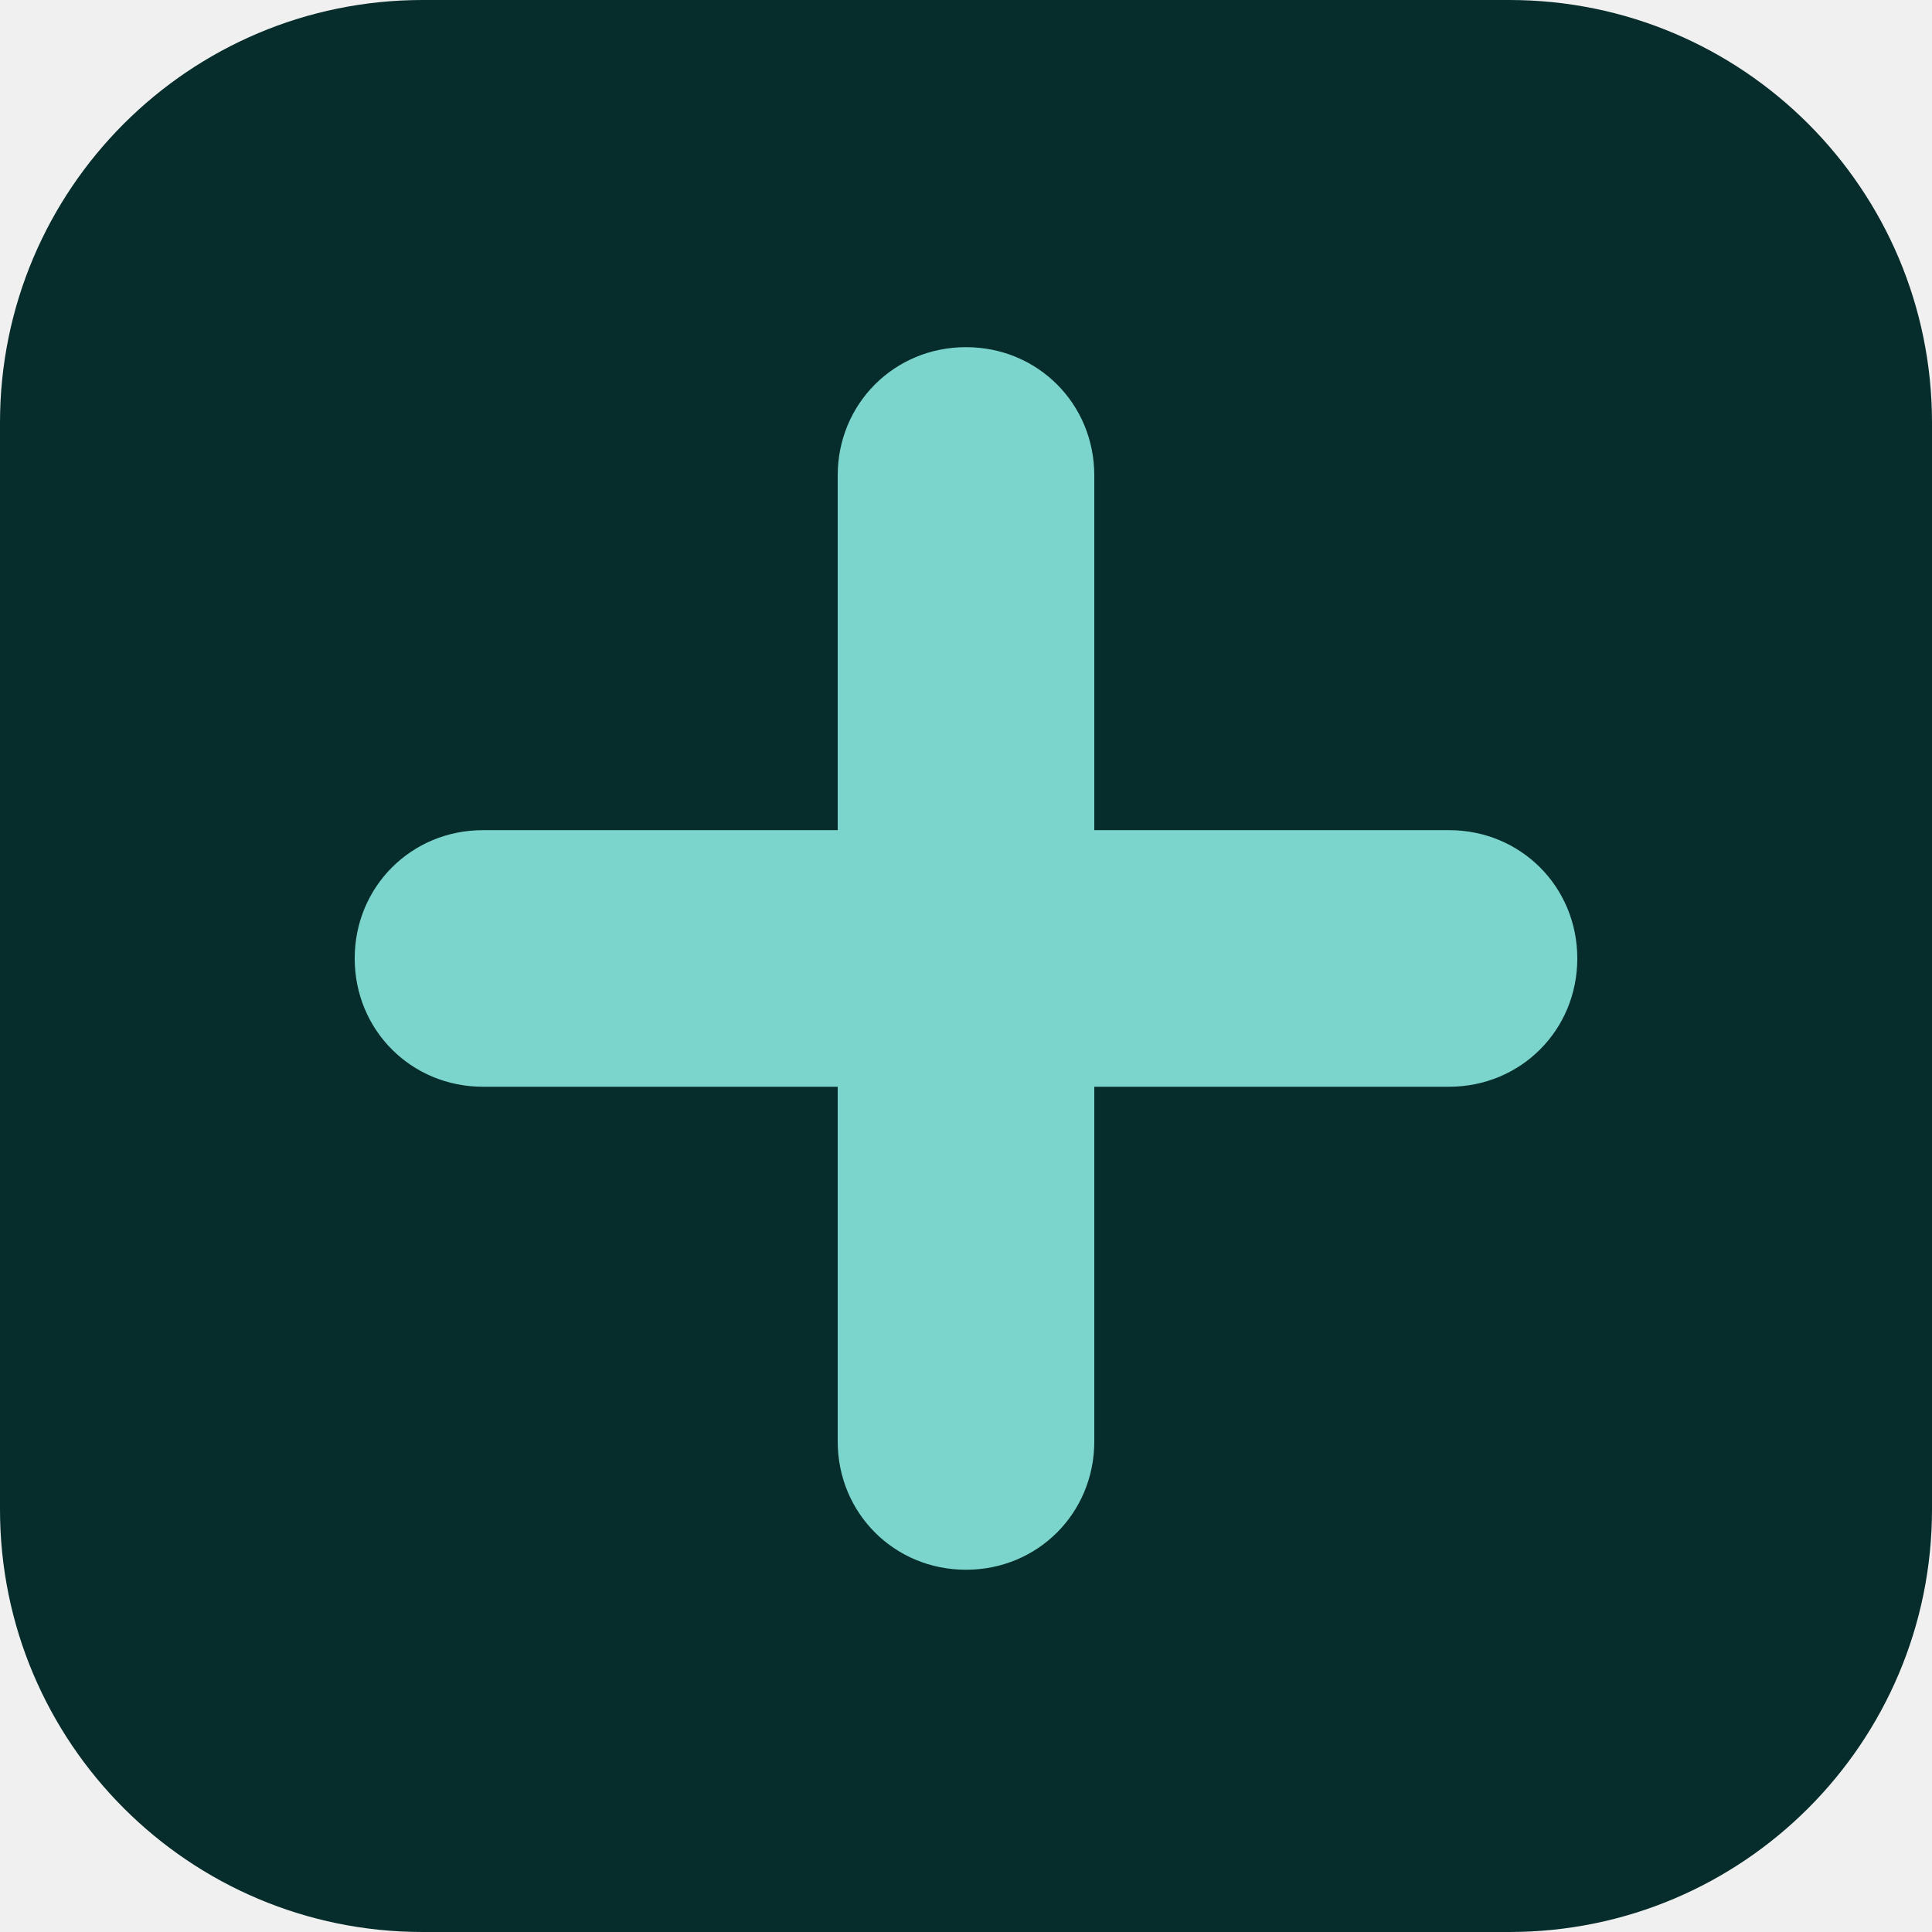
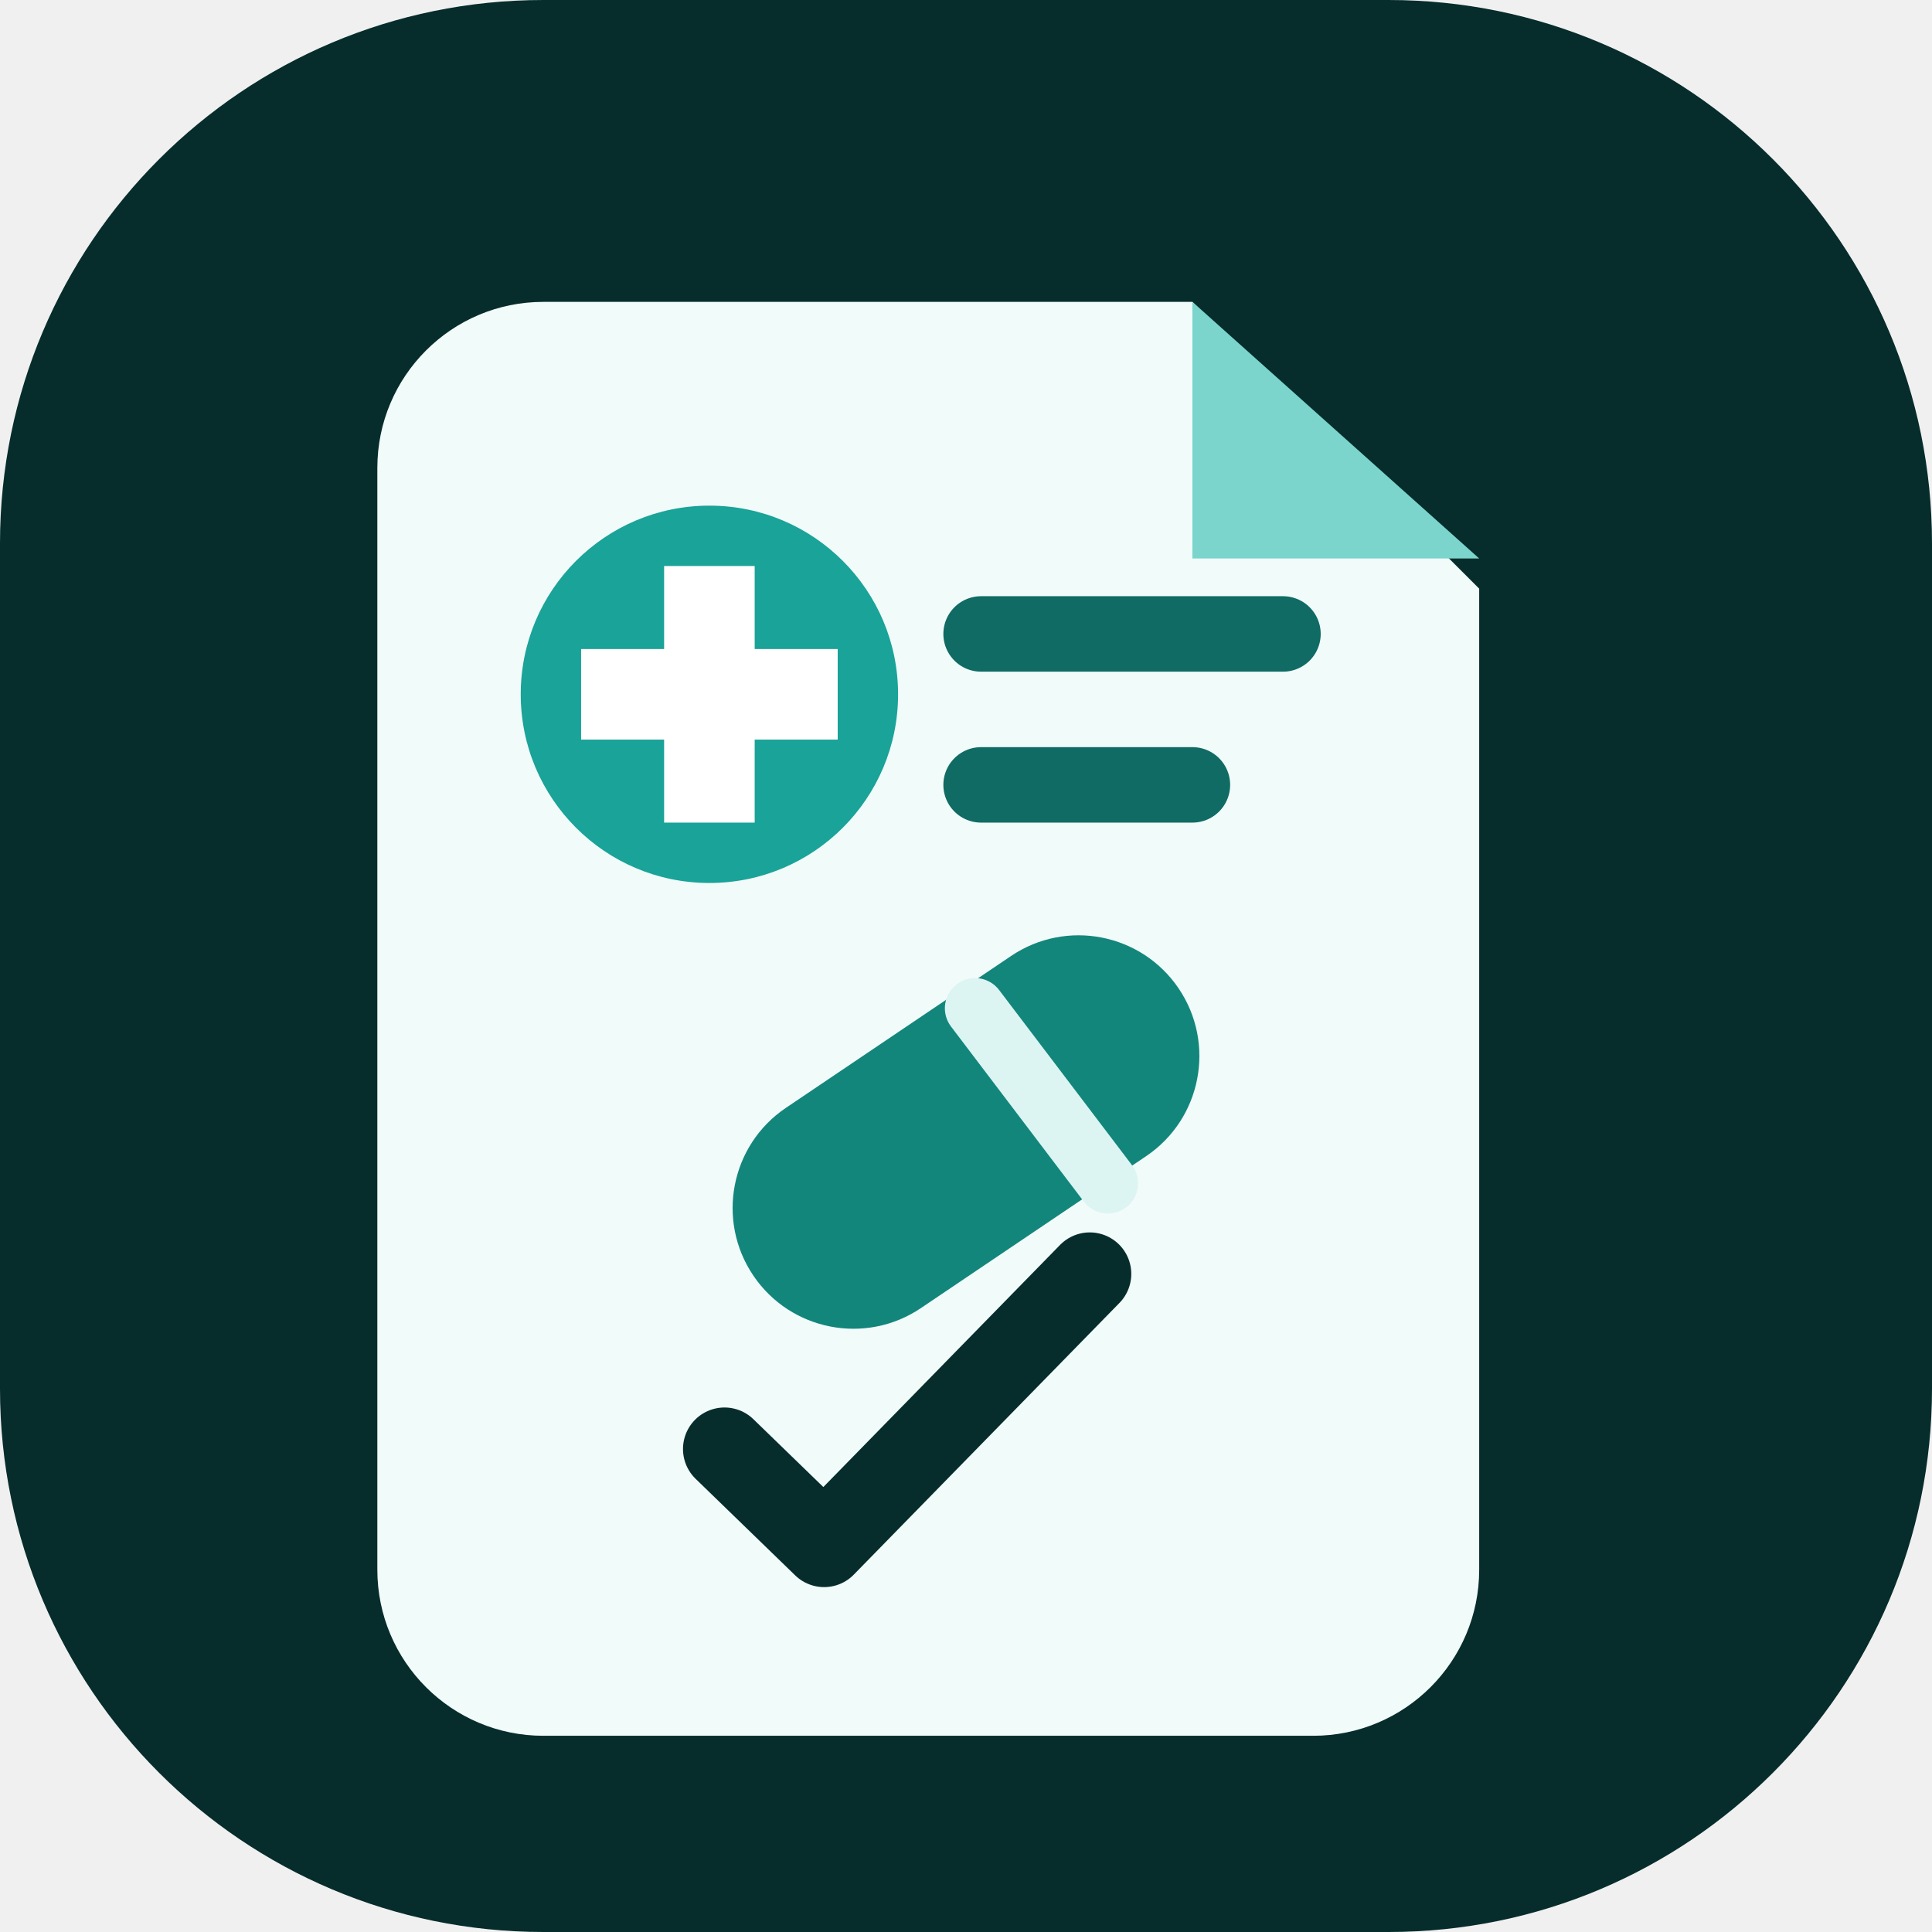
- <svg xmlns="http://www.w3.org/2000/svg" viewBox="0 0 512 512">
-   <rect width="512" height="512" rx="112" fill="#062D2B" />
-   <path fill="#7BD5CD" d="M256 92c19 0 34 15 34 34v94h94c19 0 34 15 34 34s-15 34-34 34h-94v94c0 19-15 34-34 34s-34-15-34-34v-94h-94c-19 0-34-15-34-34s15-34 34-34h94v-94c0-19 15-34 34-34Z" />
+ <svg xmlns="http://www.w3.org/2000/svg" width="512" height="512" viewBox="0 0 64 64">
+   <rect width="64" height="64" rx="18" fill="#062D2B" />
+   <path fill="#F1FBFA" d="M18 10h21.5L49 19.5V52a5.5 5.5 0 0 1-5.5 5.5H18A5.5 5.5 0 0 1 12.5 52V15.5A5.5 5.5 0 0 1 18 10Z" />
+   <path fill="#7BD5CD" d="M39.5 10v8.5H49Z" />
+   <circle cx="23.5" cy="23" r="6.25" fill="#1AA398" />
+   <path fill="#fff" d="M22 18.75h3v2.75h2.75v3H25v2.75h-3V24.5h-2.75v-3H22Z" />
+   <path fill="none" stroke="#0F6B63" stroke-linecap="round" stroke-width="2.5" d="M32.5 21h10M32.5 26h7" />
+   <rect width="17" height="8" x="23.5" y="33.5" fill="#13867C" rx="4" transform="rotate(-34 32 37.5)" />
+   <path fill="none" stroke="#DDF5F2" stroke-linecap="round" stroke-width="2" d="m32.3 33.4 4.4 5.8" />
+   <path fill="none" stroke="#062D2B" stroke-linecap="round" stroke-linejoin="round" stroke-width="2.75" d="m24 48 3.3 3.2 8.8-9" />
</svg>
